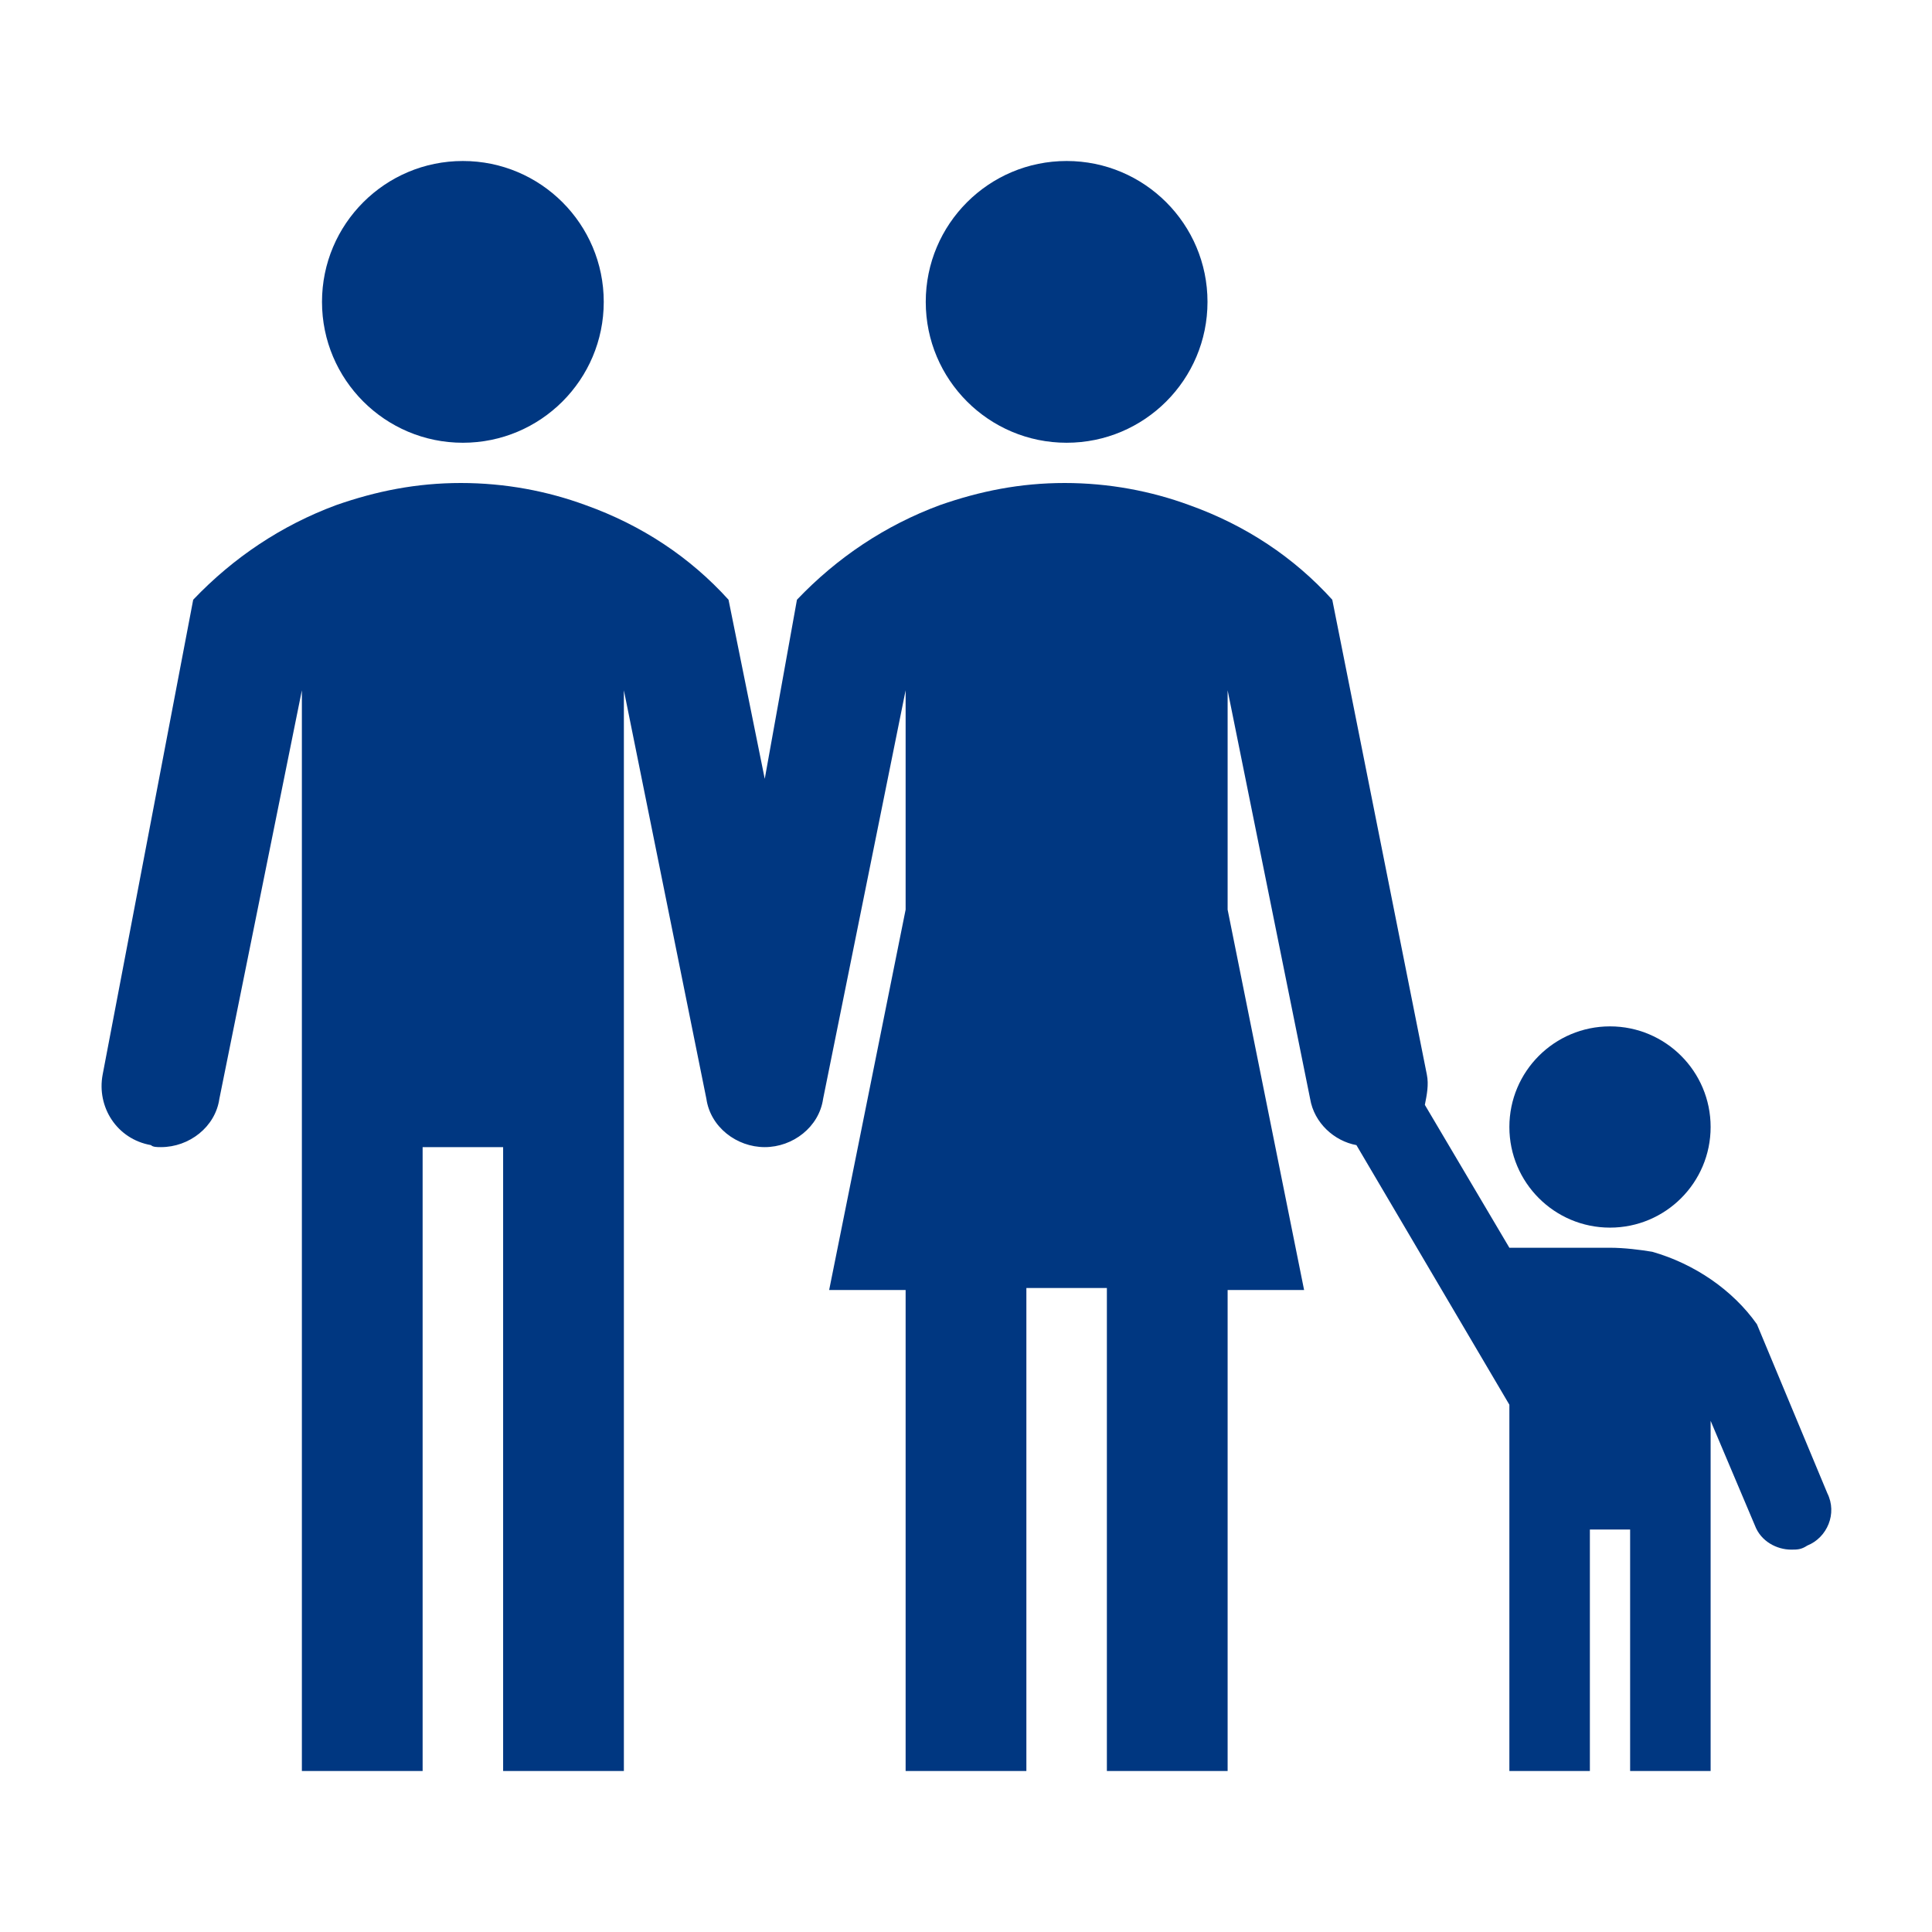
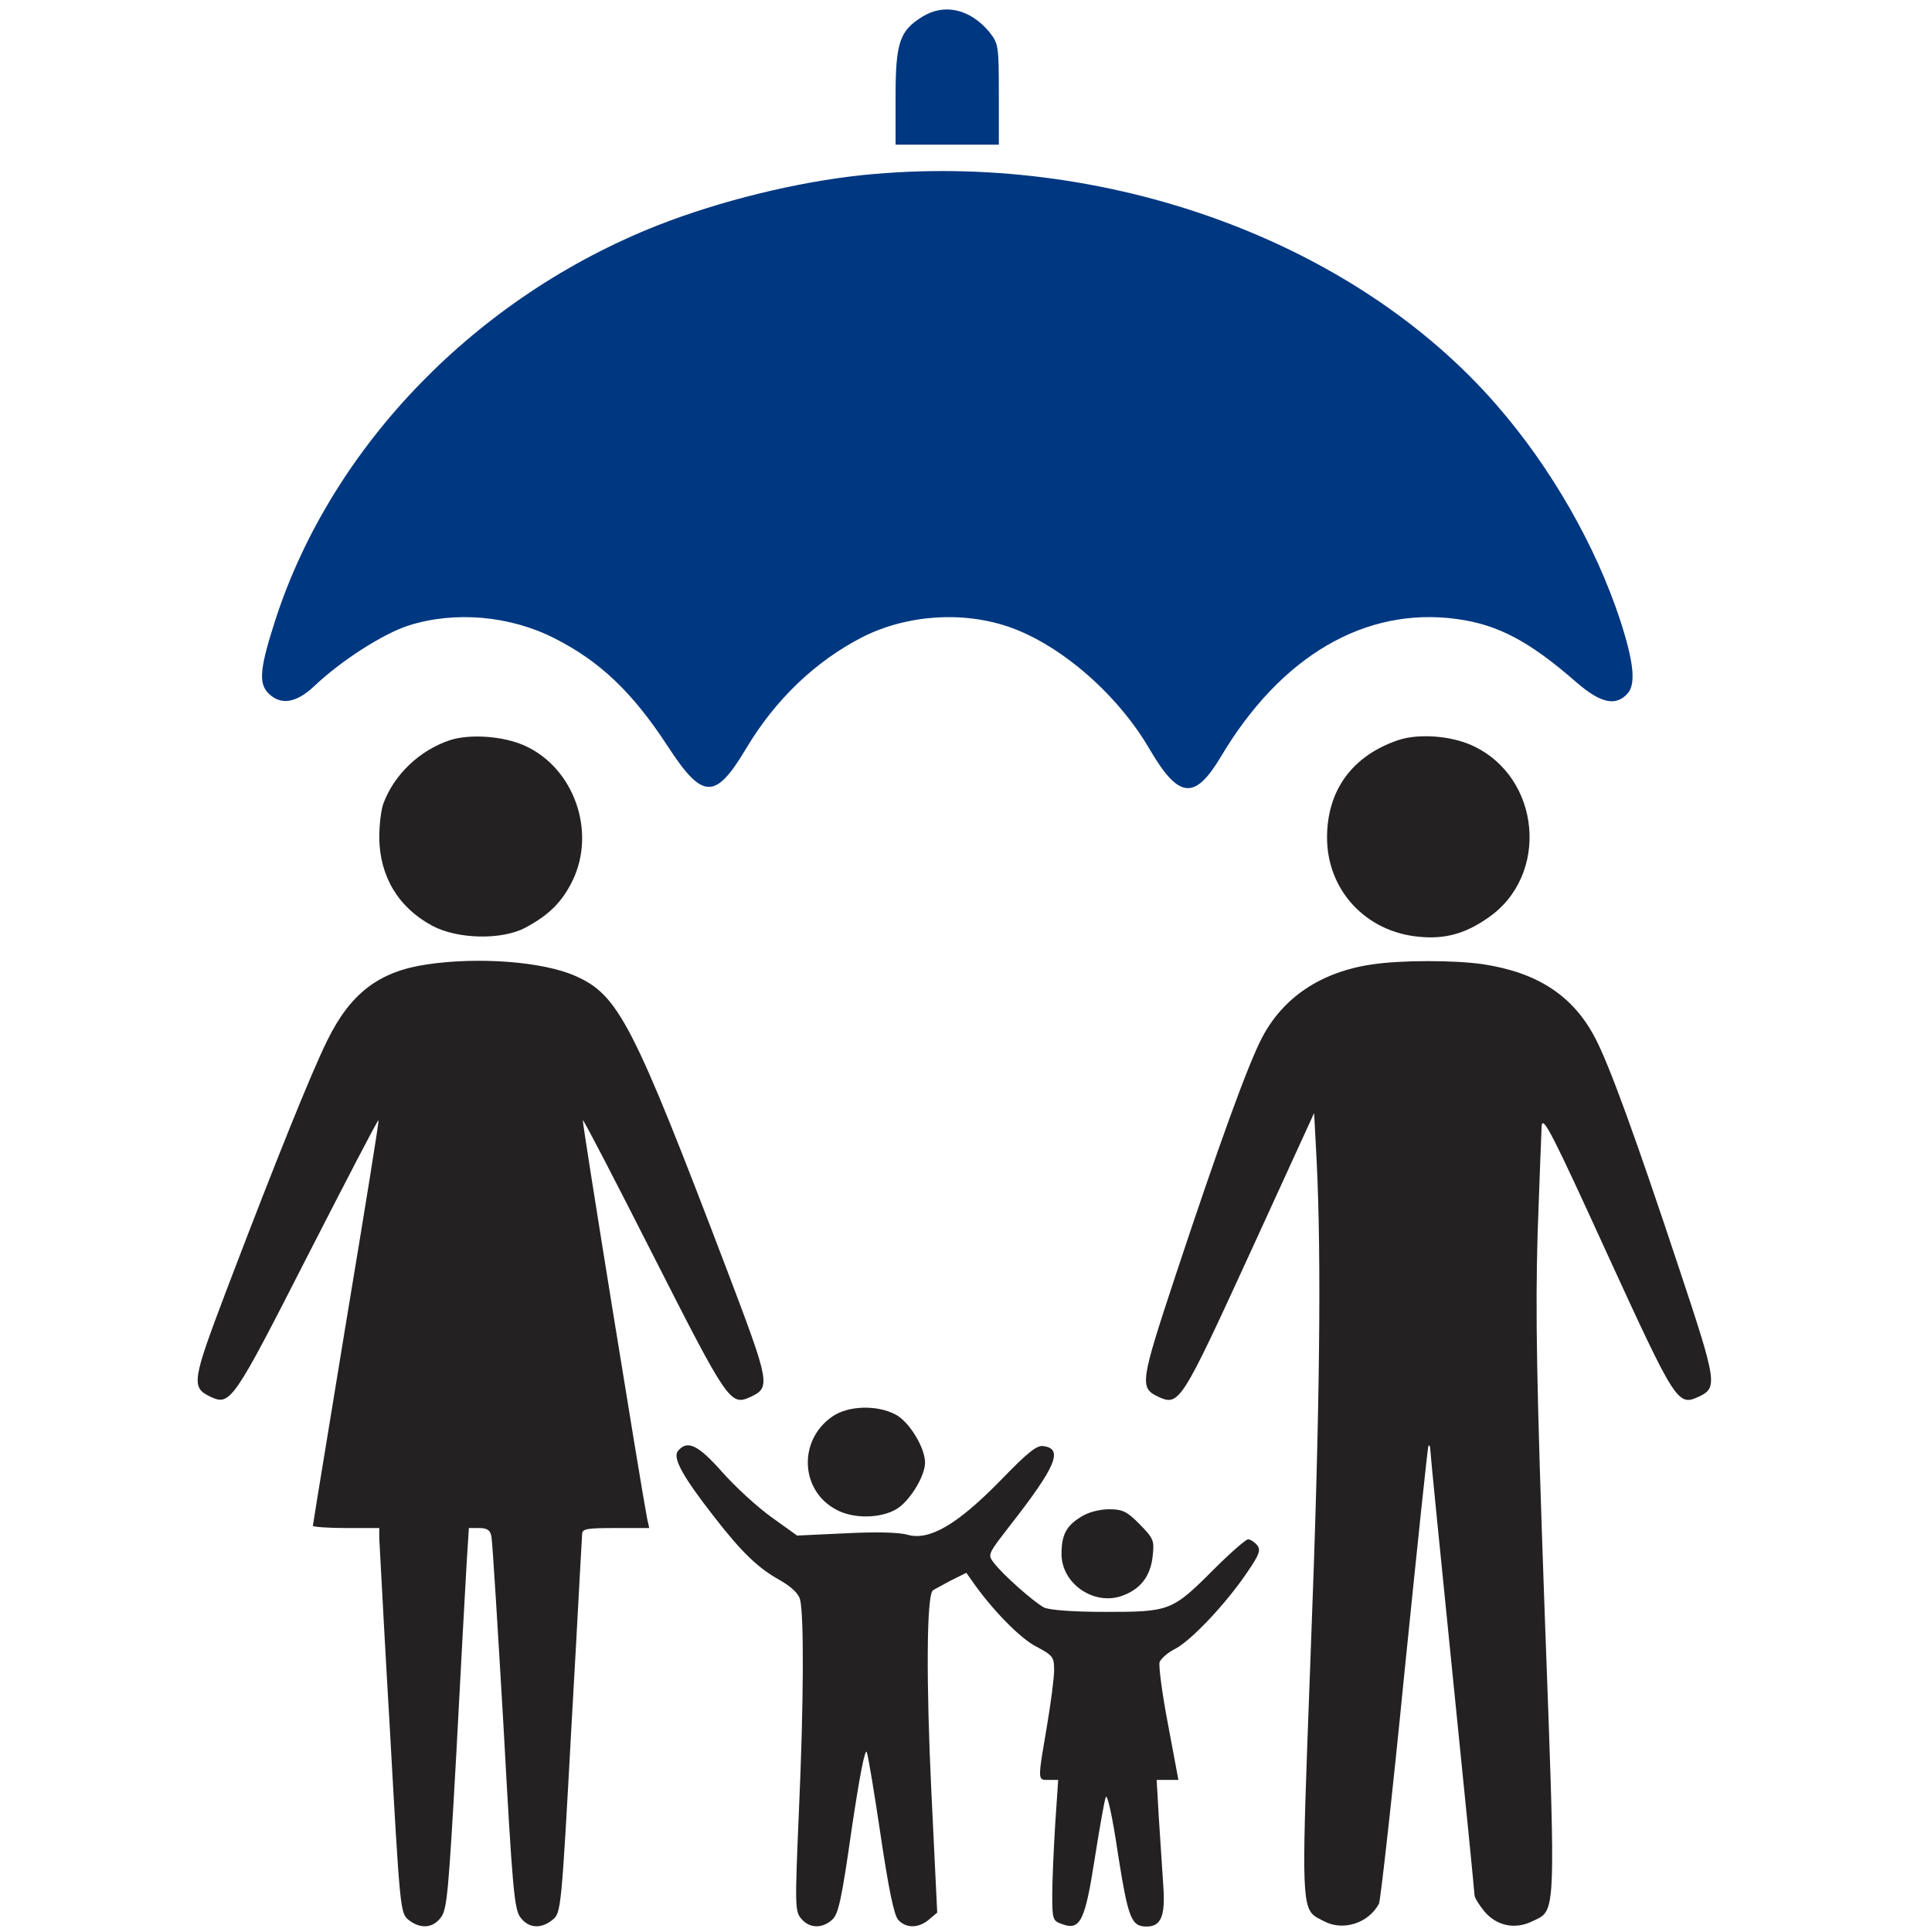
- <svg xmlns="http://www.w3.org/2000/svg" overflow="hidden" viewBox="0 0 96 96">
-   <circle cx="23" cy="15" r="7" fill="#003781" class="fill-000000" />
-   <circle cx="53" cy="15" r="7" fill="#003781" class="fill-000000" />
-   <circle cx="80" cy="56" r="5" fill="#003781" class="fill-000000" />
-   <path d="m90.8 74.2-3.5-8.4c-1.2-1.7-3.1-3-5.2-3.6-.6-.1-1.4-.2-2.1-.2h-5l-4.2-7.1c.1-.5.2-1 .1-1.5l-4.7-23.6c-1.9-2.1-4.3-3.7-7.1-4.7-1.9-.7-4-1.1-6.2-1.1s-4.2.4-6.2 1.1c-2.7 1-5.1 2.6-7.1 4.7L38 38.7l-1.8-8.9c-1.9-2.1-4.3-3.7-7.1-4.7-1.9-.7-4-1.1-6.2-1.1s-4.2.4-6.2 1.1c-2.7 1-5.1 2.6-7.1 4.7L5.1 53.4c-.3 1.6.7 3.2 2.4 3.5.1.1.3.1.5.1 1.4 0 2.7-1 2.9-2.4L15 34.3V88h6V57h4v31h6V34.3l4.1 20.3C35.3 56 36.6 57 38 57s2.7-1 2.9-2.4L45 34.3v10.9l-3.8 18.9H45V88h6V64h4v24h6V64.1h3.8L61 45.2V34.3l4.1 20.3c.2 1.2 1.2 2.1 2.3 2.3L75 69.8V88h4V76h2v12h4V70.6l2.2 5.2c.3.8 1.1 1.2 1.8 1.2.3 0 .5 0 .8-.2 1-.4 1.5-1.6 1-2.6Z" fill="#003781" class="fill-000000" />
+ <svg xmlns="http://www.w3.org/2000/svg" width="76" height="77" viewBox="0 0 76 77" fill="none">
+   <path d="M36.756 0.672C35.86 1.227 35.698 1.706 35.698 3.849V5.766H39.814V3.759C39.814 1.811 39.799 1.736 39.432 1.271C38.667 0.358 37.639 0.118 36.756 0.672Z" fill="#003781" />
+   <path d="M34.374 6.979C31.788 7.249 28.715 7.998 26.201 8.987C18.999 11.834 13.266 17.736 11.002 24.628C10.355 26.621 10.297 27.22 10.694 27.625C11.179 28.119 11.796 28.029 12.516 27.355C13.604 26.321 15.294 25.243 16.294 24.928C18.132 24.344 20.337 24.539 22.1 25.438C23.909 26.351 25.217 27.595 26.613 29.737C28.01 31.88 28.509 31.895 29.744 29.827C30.905 27.88 32.508 26.351 34.374 25.393C36.153 24.494 38.402 24.344 40.269 25.003C42.327 25.737 44.576 27.7 45.84 29.887C46.987 31.835 47.619 31.895 48.648 30.187C51.044 26.142 54.425 24.164 58.085 24.673C59.717 24.898 60.966 25.558 62.833 27.19C63.803 28.029 64.406 28.164 64.876 27.64C65.214 27.265 65.126 26.396 64.582 24.718C63.612 21.767 61.848 18.666 59.687 16.178C53.999 9.601 44.062 5.99 34.374 6.979Z" fill="#003781" />
+   <path d="M15.28 32.03C15.706 30.877 16.72 29.902 17.94 29.498C18.734 29.243 20.072 29.333 20.924 29.723C22.879 30.607 23.776 33.139 22.82 35.102C22.409 35.94 21.895 36.465 20.939 36.974C20.013 37.468 18.249 37.439 17.235 36.899C15.868 36.165 15.133 34.921 15.118 33.379C15.118 32.869 15.191 32.27 15.28 32.03Z" fill="#232121" />
+   <path d="M55.734 29.498C53.911 30.113 52.897 31.491 52.897 33.379C52.897 35.476 54.44 37.139 56.557 37.334C57.586 37.439 58.409 37.214 59.306 36.585C61.79 34.892 61.422 30.951 58.673 29.708C57.821 29.318 56.528 29.229 55.734 29.498Z" fill="#232121" />
+   <path d="M13.045 41.469C13.972 39.581 15.103 38.727 16.985 38.442C19.058 38.128 21.63 38.322 22.924 38.892C24.658 39.656 25.216 40.735 29.009 50.698C30.685 55.117 30.729 55.297 29.921 55.672C29.112 56.046 29.009 55.881 26.054 50.069C24.526 47.057 23.262 44.615 23.232 44.645C23.188 44.675 25.555 59.282 25.79 60.496L25.878 60.9H24.541C23.364 60.9 23.203 60.931 23.203 61.155C23.197 61.215 23.165 61.802 23.114 62.745C23.038 64.161 22.918 66.38 22.777 68.826C22.38 76.093 22.365 76.242 22.027 76.512C21.571 76.886 21.071 76.857 20.748 76.422C20.498 76.107 20.425 75.283 20.072 68.826C19.837 64.841 19.631 61.425 19.587 61.23C19.543 60.991 19.425 60.9 19.102 60.9H18.69L18.602 62.279C18.558 63.043 18.367 66.459 18.19 69.875C17.881 75.373 17.823 76.107 17.573 76.422C17.249 76.857 16.75 76.886 16.279 76.512C15.956 76.242 15.941 76.093 15.544 68.976C15.362 65.886 15.215 63.119 15.151 61.921C15.133 61.574 15.121 61.359 15.118 61.305V60.9H13.795C13.075 60.9 12.472 60.855 12.472 60.81C12.472 60.771 12.732 59.187 13.115 56.857L13.115 56.854C13.315 55.637 13.548 54.216 13.795 52.705C14.53 48.285 15.118 44.66 15.089 44.645C15.059 44.615 13.795 47.057 12.252 50.069C9.297 55.867 9.179 56.032 8.4 55.672C7.606 55.297 7.651 55.057 9.018 51.447C10.987 46.278 12.413 42.742 13.045 41.469Z" fill="#232121" />
+   <path d="M54.66 38.442C52.646 38.742 51.132 39.76 50.294 41.379C49.736 42.457 48.603 45.574 46.869 50.802C45.443 55.117 45.414 55.312 46.178 55.672C47.002 56.046 47.089 55.911 49.824 49.948L52.382 44.36L52.484 46.293C52.675 50.173 52.616 56.226 52.249 65.754C52.237 66.081 52.225 66.398 52.214 66.704L52.198 67.13C51.913 74.825 51.872 75.929 52.376 76.343C52.46 76.412 52.56 76.462 52.676 76.52C52.709 76.536 52.743 76.553 52.778 76.572C53.543 76.976 54.557 76.647 54.969 75.867C55.027 75.733 55.498 71.583 55.983 66.653C56.483 61.724 56.909 57.664 56.938 57.619C56.982 57.589 57.012 57.649 57.012 57.769C57.012 57.889 57.409 61.889 57.894 66.668C58.379 71.448 58.776 75.433 58.776 75.538C58.776 75.628 58.952 75.912 59.158 76.167C59.643 76.752 60.378 76.916 61.084 76.572C61.117 76.555 61.149 76.54 61.181 76.526C61.287 76.476 61.38 76.432 61.461 76.371C62.003 75.958 61.958 74.745 61.611 65.335C61.597 64.968 61.583 64.588 61.569 64.196C61.245 55.072 61.201 52.346 61.289 49.214C61.363 47.117 61.437 45.154 61.451 44.87C61.495 44.435 61.892 45.214 64.053 49.948C66.787 55.911 66.875 56.046 67.698 55.672C68.478 55.312 68.448 55.117 66.949 50.608C65.17 45.244 64.156 42.472 63.597 41.393C62.715 39.686 61.289 38.757 59.099 38.427C57.953 38.262 55.806 38.262 54.66 38.442Z" fill="#232121" />
+   <path d="M33.36 60.181C31.89 59.432 31.802 57.394 33.184 56.451C33.816 56.016 34.963 55.986 35.697 56.376C36.241 56.66 36.873 57.694 36.873 58.293C36.873 58.848 36.227 59.882 35.697 60.166C35.051 60.526 34.007 60.526 33.36 60.181Z" fill="#232121" />
+   <path d="M27.024 57.829C26.804 58.099 27.201 58.833 28.465 60.451C29.582 61.89 30.229 62.504 31.096 62.983C31.537 63.238 31.831 63.508 31.89 63.747C32.051 64.362 32.037 67.897 31.846 72.167C31.684 75.988 31.684 76.182 31.949 76.482C32.272 76.857 32.772 76.871 33.169 76.512C33.419 76.302 33.551 75.688 33.948 72.901C34.257 70.834 34.477 69.665 34.551 69.83C34.609 69.995 34.859 71.493 35.109 73.186C35.418 75.269 35.639 76.332 35.8 76.512C36.109 76.857 36.608 76.857 37.02 76.512L37.358 76.227L37.123 71.373C36.917 67.058 36.932 63.612 37.182 63.388C37.2 63.369 37.33 63.299 37.511 63.202C37.622 63.142 37.753 63.072 37.888 62.998L38.519 62.684L38.74 62.998C39.519 64.122 40.651 65.29 41.298 65.62C41.974 65.98 42.018 66.04 42.018 66.564C42.018 66.864 41.886 67.897 41.724 68.841L41.7 68.984C41.456 70.414 41.39 70.799 41.528 70.902C41.578 70.939 41.656 70.939 41.763 70.939C41.774 70.939 41.786 70.939 41.797 70.939H42.18L42.062 72.691C42.003 73.665 41.944 74.924 41.944 75.508C41.944 76.512 41.959 76.557 42.356 76.692C43.062 76.947 43.253 76.542 43.635 74.085C43.826 72.886 44.017 71.778 44.076 71.628C44.135 71.463 44.341 72.377 44.561 73.875C44.972 76.467 45.09 76.782 45.708 76.782C46.281 76.782 46.457 76.362 46.369 75.148C46.347 74.839 46.319 74.391 46.288 73.915V73.913C46.256 73.422 46.223 72.9 46.193 72.467L46.105 70.939H46.972L46.56 68.736C46.325 67.508 46.178 66.399 46.222 66.249C46.266 66.114 46.546 65.86 46.854 65.71C47.501 65.365 48.898 63.882 49.721 62.654C50.206 61.949 50.265 61.77 50.103 61.575C50 61.455 49.838 61.35 49.75 61.35C49.662 61.35 49.059 61.874 48.398 62.533C46.722 64.212 46.634 64.242 44.061 64.242C42.753 64.242 41.797 64.167 41.606 64.062C41.195 63.837 39.975 62.759 39.636 62.309C39.553 62.206 39.494 62.133 39.477 62.051C39.437 61.862 39.622 61.623 40.239 60.826C42.091 58.459 42.4 57.739 41.592 57.635C41.327 57.59 40.96 57.889 39.872 59.013C38.152 60.766 37.05 61.41 36.182 61.17C35.83 61.065 34.889 61.05 33.698 61.11L31.772 61.2L30.729 60.451C30.17 60.047 29.288 59.238 28.774 58.654C27.818 57.575 27.392 57.38 27.024 57.829Z" fill="#232121" />
+   <path d="M42.313 61.935C42.313 61.171 42.504 60.811 43.092 60.452C43.371 60.272 43.827 60.152 44.209 60.152C44.753 60.152 44.929 60.242 45.429 60.751C45.988 61.32 46.017 61.395 45.944 62.04C45.855 62.834 45.444 63.358 44.694 63.613C43.577 63.987 42.313 63.103 42.313 61.935Z" fill="#232121" />
</svg>
